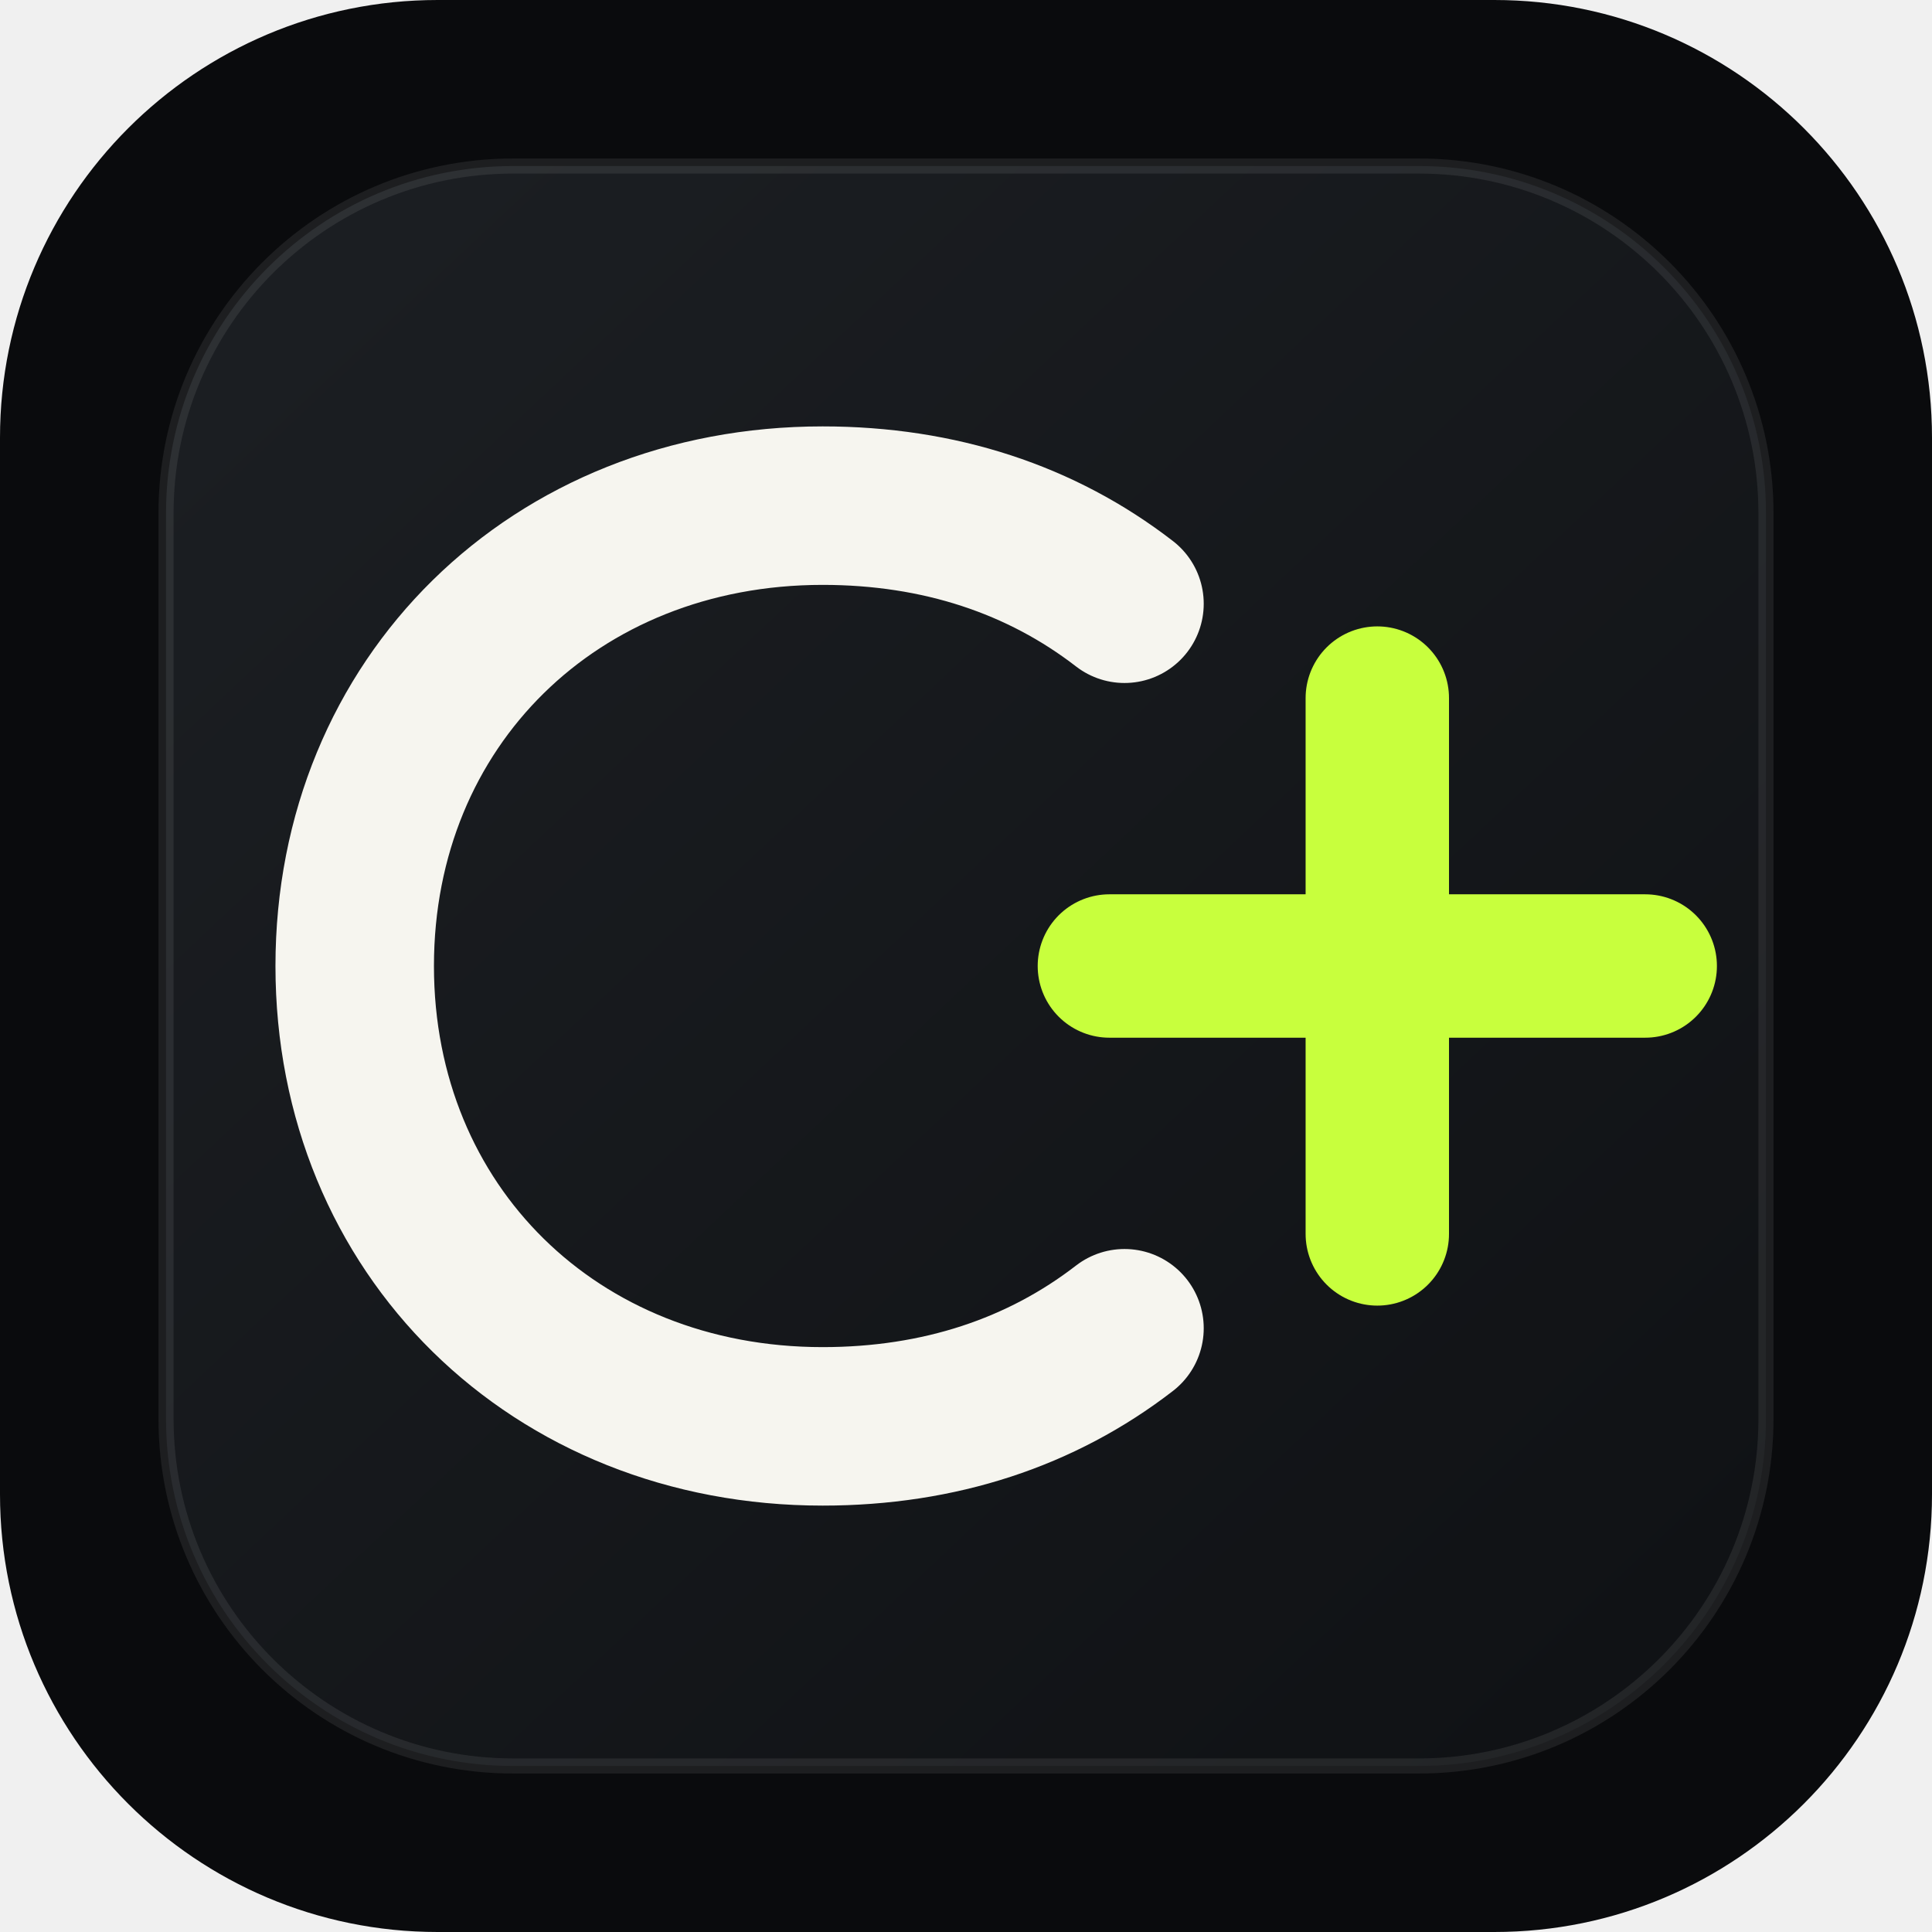
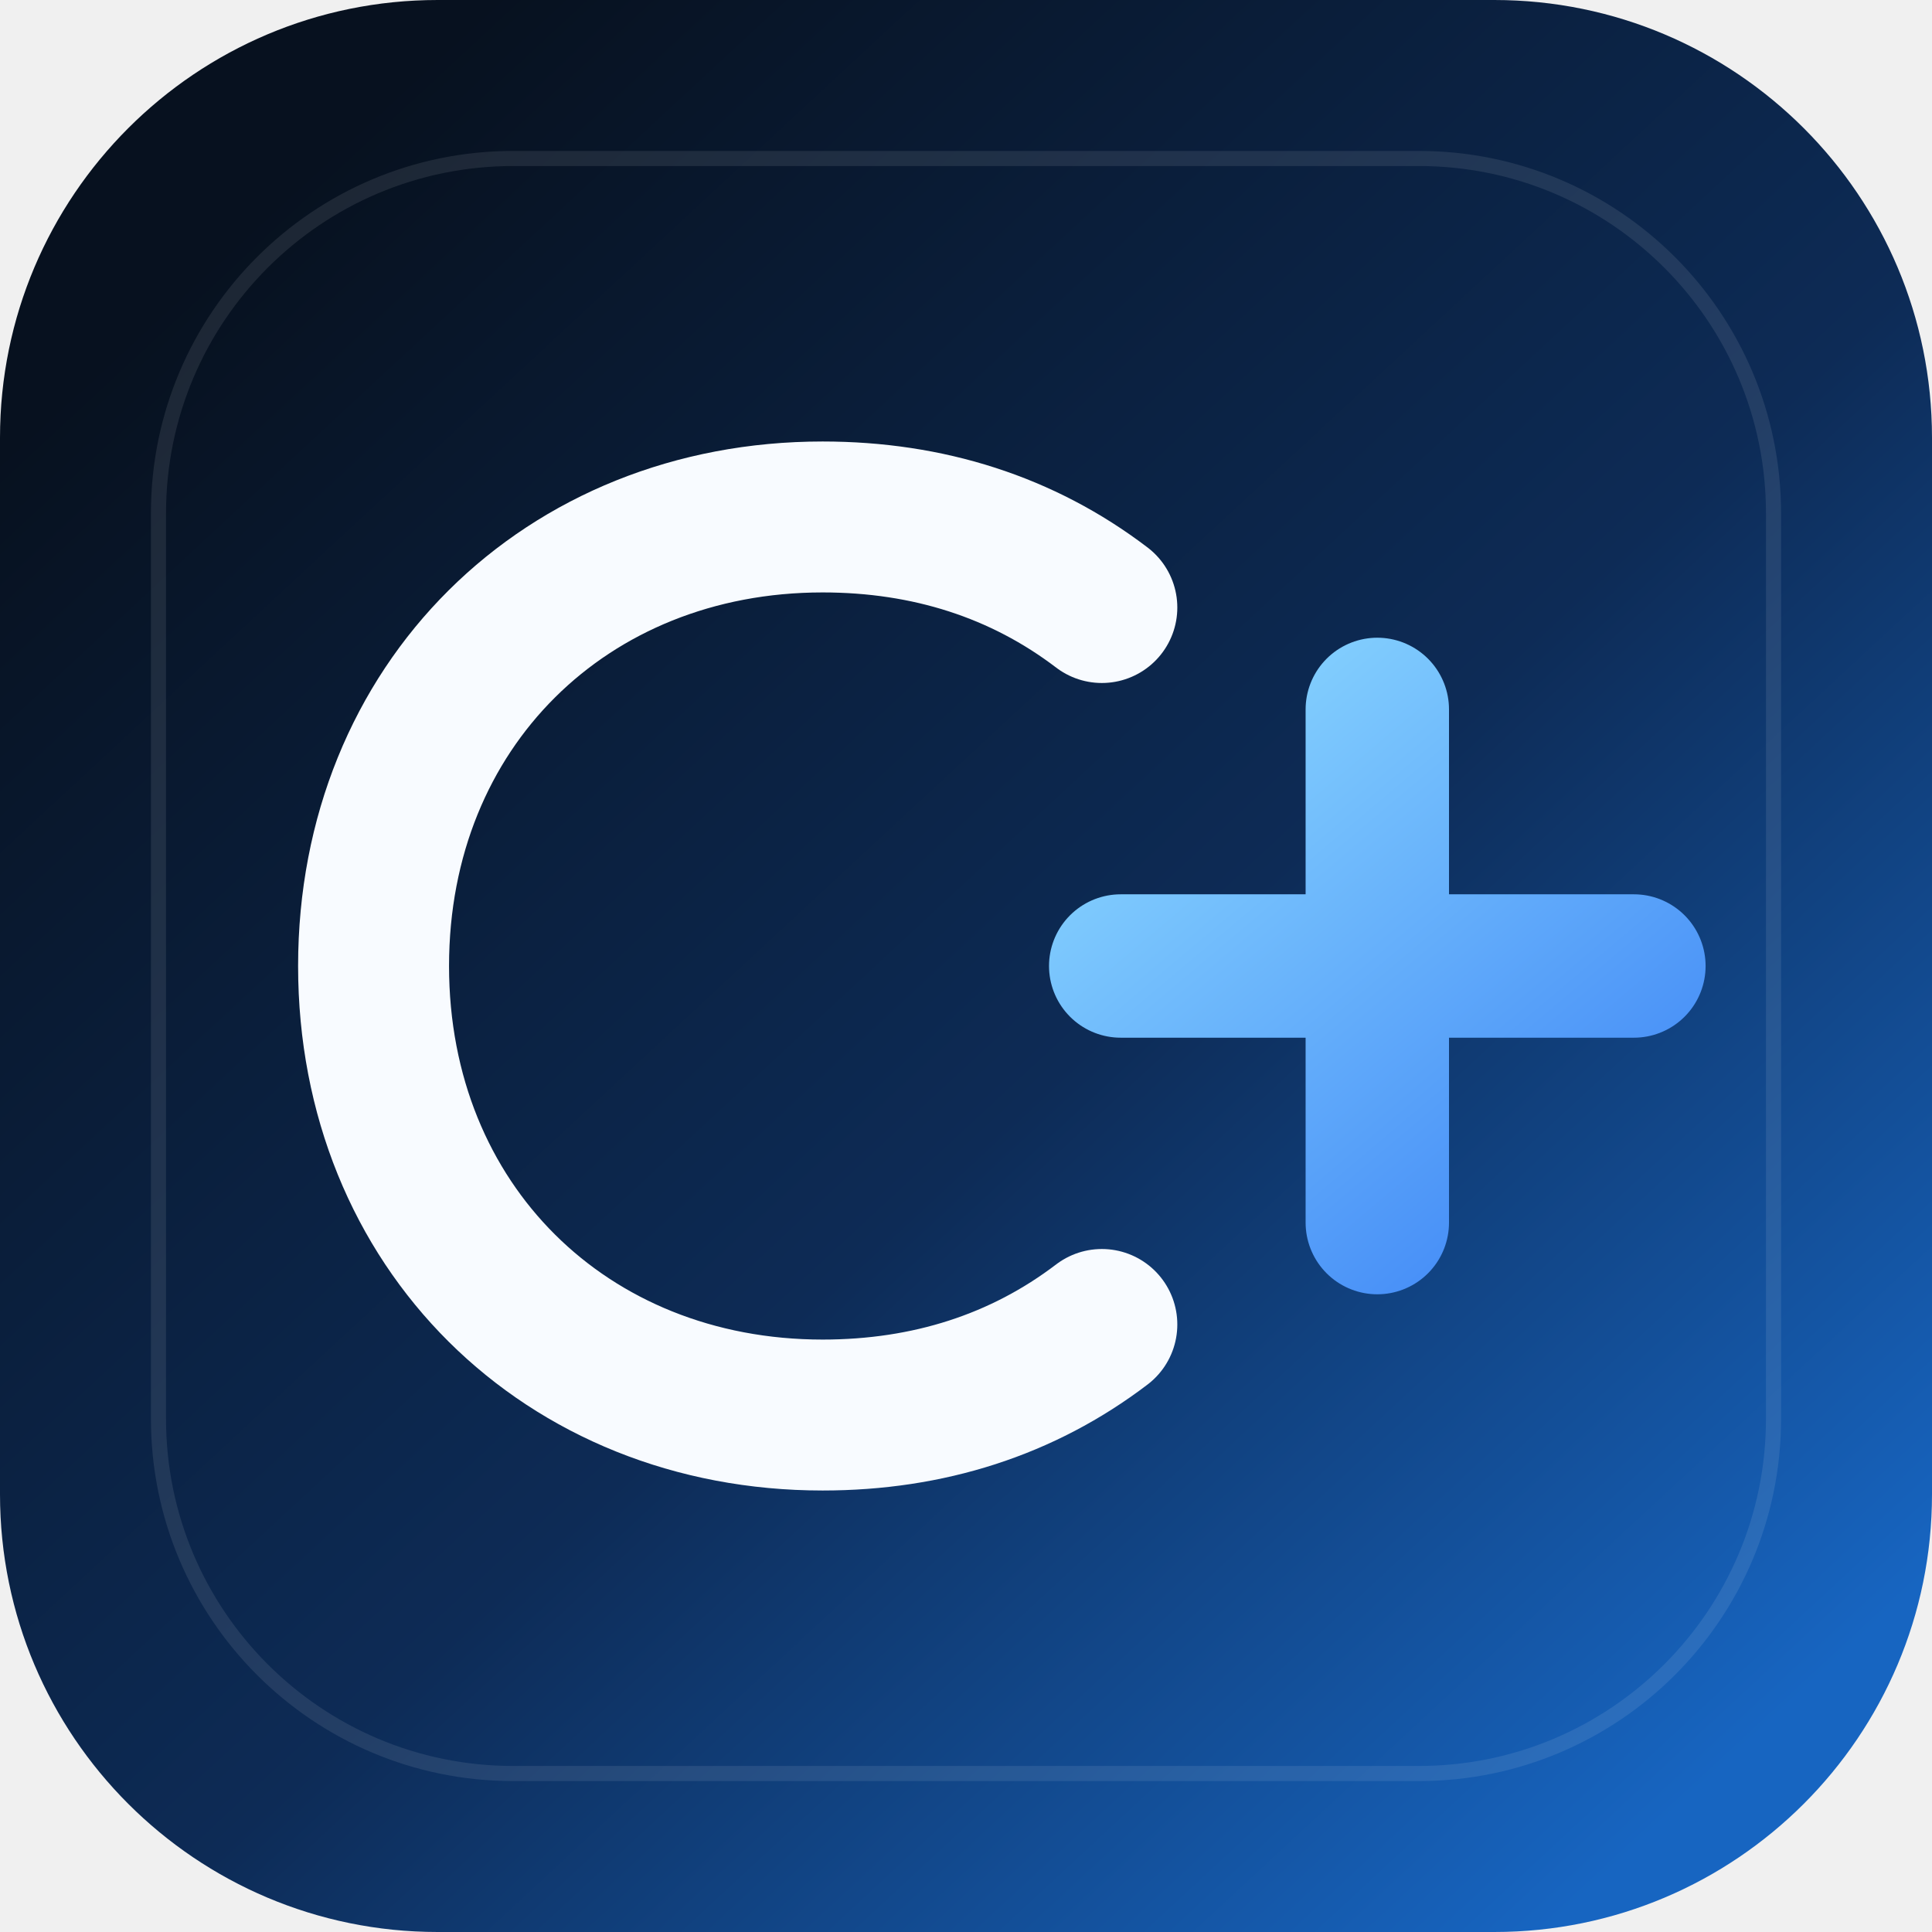
<svg xmlns="http://www.w3.org/2000/svg" width="512" height="512" viewBox="0 0 512 512" fill="none">
-   <rect width="512" height="512" rx="116" fill="#0A0B0D" />
-   <rect x="44" y="44" width="424" height="424" rx="92" fill="url(#g)" stroke="rgba(255,255,255,.08)" stroke-width="4" />
-   <path d="M298 160C276 143 249 134 218 134C147 134 94 186 94 256C94 326 147 378 218 378C249 378 276 369 298 352" stroke="#F6F5EF" stroke-width="42" stroke-linecap="round" />
-   <path d="M365 185V327M294 256H436" stroke="#C8FF3D" stroke-width="38" stroke-linecap="round" />
  <defs>
-     <linearGradient id="g" x1="82" y1="76" x2="430" y2="446" gradientUnits="userSpaceOnUse">
-       <stop stop-color="#1B1E22" />
-       <stop offset="1" stop-color="#101215" />
+     <linearGradient id="bg" x1="70" y1="55" x2="455" y2="470" gradientUnits="userSpaceOnUse">
+       <stop stop-color="#07111F" />
+       <stop offset=".55" stop-color="#0D2B56" />
+       <stop offset="1" stop-color="#1765C1" />
+     </linearGradient>
+     <linearGradient id="plus" x1="295" y1="180" x2="430" y2="340" gradientUnits="userSpaceOnUse">
+       <stop stop-color="#8DDAFF" />
+       <stop offset="1" stop-color="#3B82F6" />
    </linearGradient>
  </defs>
+   <rect width="512" height="512" rx="116" fill="url(#bg)" />
+   <rect x="42" y="42" width="428" height="428" rx="94" fill="none" stroke="#FFFFFF" stroke-opacity=".09" stroke-width="4" />
+   <path d="M292 161C271 145 246 137 218 137C150 137 99 187 99 256C99 325 150 375 218 375C246 375 271 367 292 351" stroke="#F8FBFF" stroke-width="40" stroke-linecap="round" />
+   <path d="M365 188V324M297 256H433" stroke="url(#plus)" stroke-width="38" stroke-linecap="round" />
</svg>
